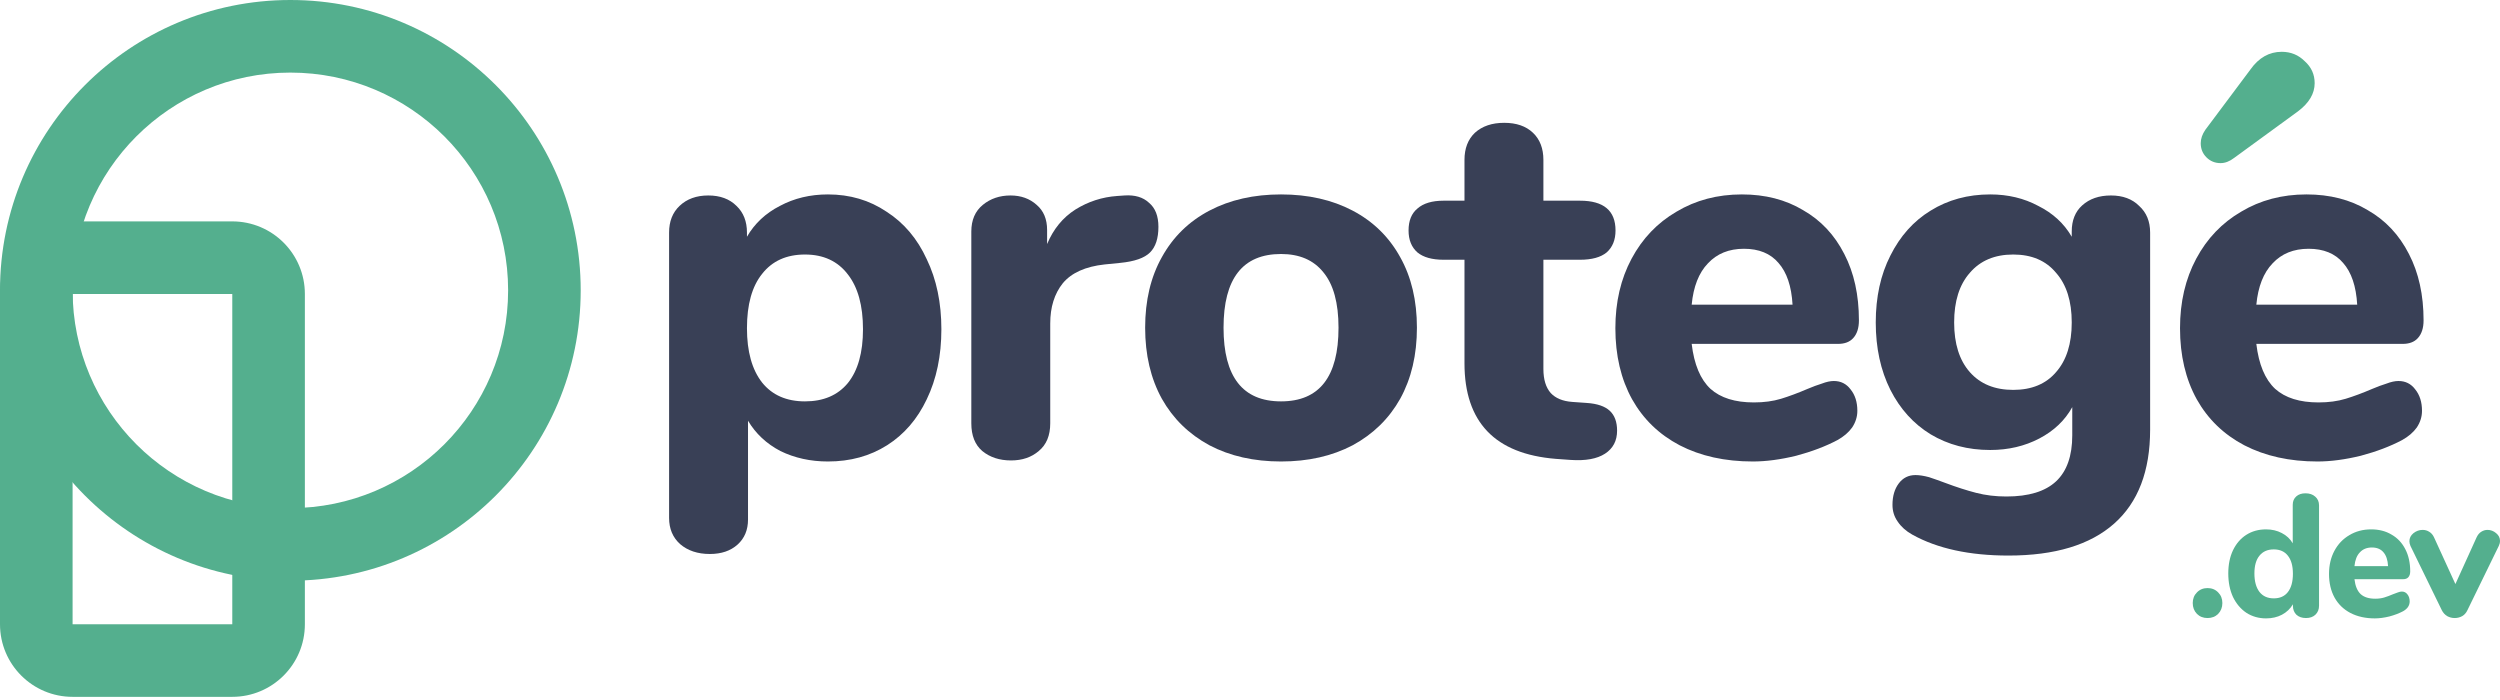
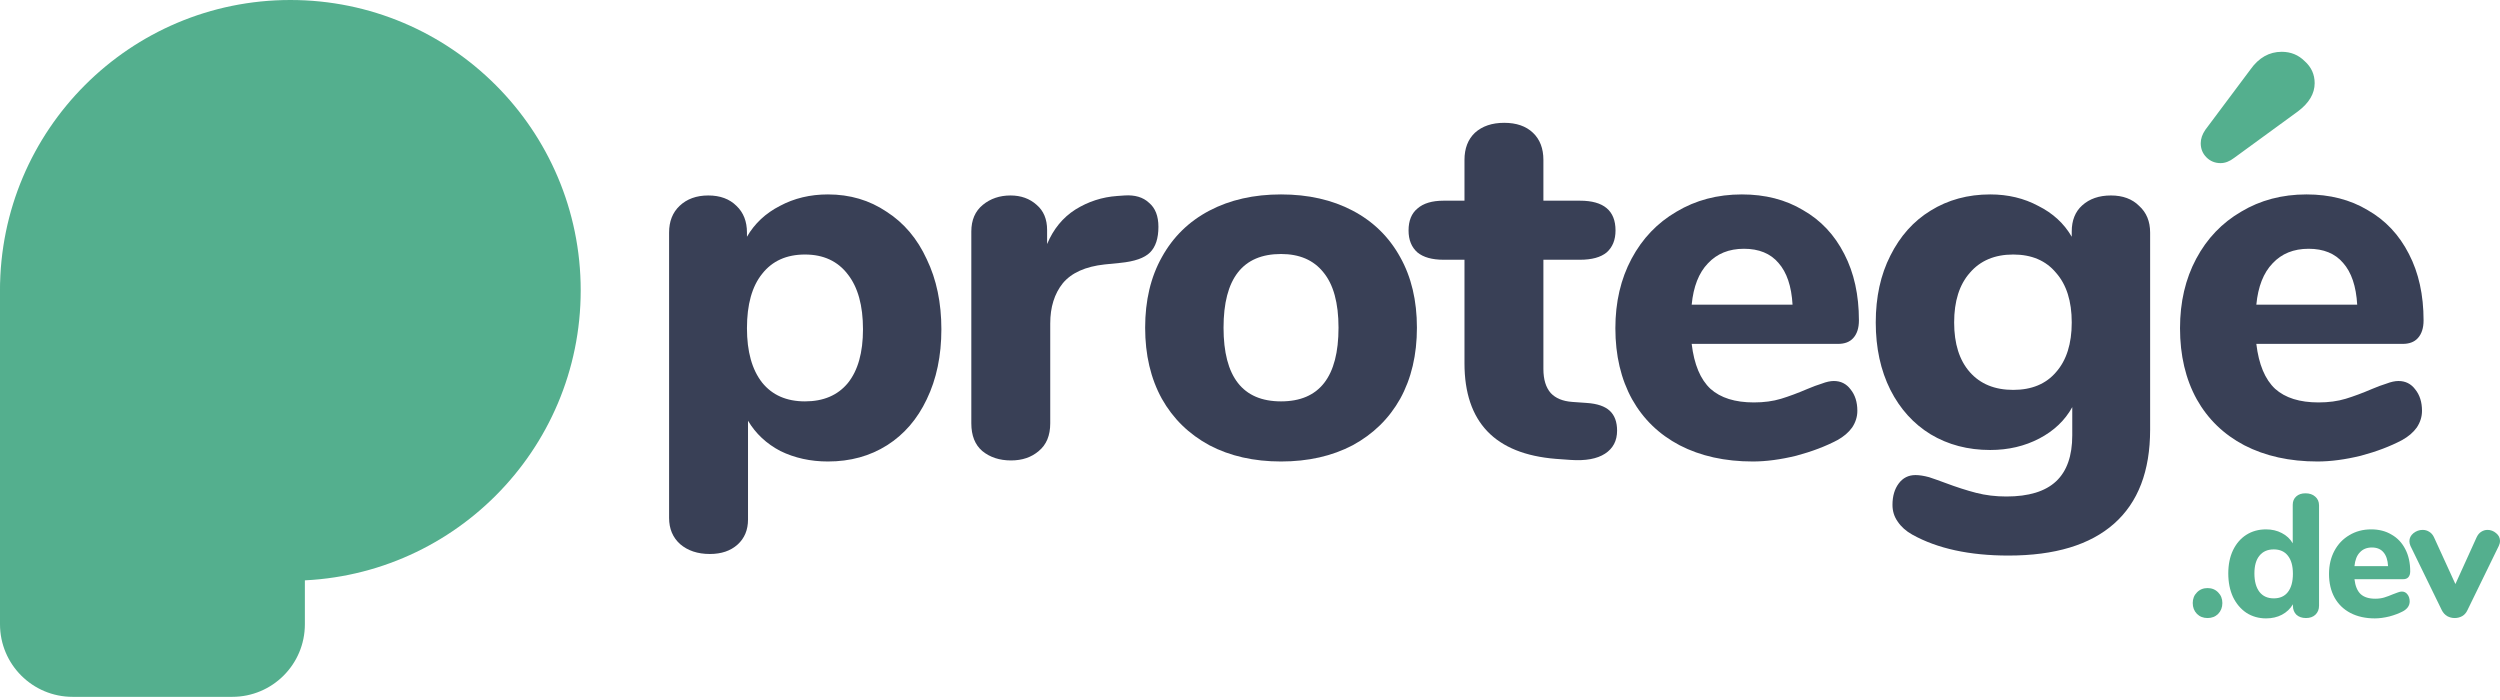
<svg xmlns="http://www.w3.org/2000/svg" width="250" height="70" viewBox="0 0 250 70" fill="none">
-   <path fill-rule="evenodd" clip-rule="evenodd" d="M29.035 50.812C41.062 50.812 50.812 41.062 50.812 29.035C50.812 17.008 41.062 7.259 29.035 7.259C17.008 7.259 7.259 17.008 7.259 29.035C7.259 41.062 17.008 50.812 29.035 50.812ZM29.035 58.07C45.071 58.07 58.07 45.071 58.07 29.035C58.07 12.999 45.071 0 29.035 0C12.999 0 0 12.999 0 29.035C0 45.071 12.999 58.07 29.035 58.07Z" fill="#54AF8E" />
-   <path fill-rule="evenodd" clip-rule="evenodd" d="M23.228 29.398H7.259L7.259 62.426H23.228V29.398ZM7.259 22.139C3.25 22.139 0 25.389 0 29.398V62.426C0 66.435 3.25 69.684 7.259 69.684H23.228C27.237 69.684 30.487 66.435 30.487 62.426V29.398C30.487 25.389 27.237 22.139 23.228 22.139H7.259Z" fill="#54AF8E" />
+   <path fillRule="evenodd" clipRule="evenodd" d="M29.035 50.812C41.062 50.812 50.812 41.062 50.812 29.035C50.812 17.008 41.062 7.259 29.035 7.259C17.008 7.259 7.259 17.008 7.259 29.035C7.259 41.062 17.008 50.812 29.035 50.812ZM29.035 58.07C45.071 58.07 58.07 45.071 58.07 29.035C58.07 12.999 45.071 0 29.035 0C12.999 0 0 12.999 0 29.035C0 45.071 12.999 58.07 29.035 58.07Z" fill="#54AF8E" />
+   <path fillRule="evenodd" clipRule="evenodd" d="M23.228 29.398H7.259L7.259 62.426H23.228V29.398ZM7.259 22.139C3.25 22.139 0 25.389 0 29.398V62.426C0 66.435 3.25 69.684 7.259 69.684H23.228C27.237 69.684 30.487 66.435 30.487 62.426V29.398C30.487 25.389 27.237 22.139 23.228 22.139H7.259Z" fill="#54AF8E" />
  <path d="M82.797 19.442C84.992 19.442 86.943 20.017 88.65 21.167C90.392 22.282 91.734 23.867 92.675 25.923C93.65 27.944 94.138 30.278 94.138 32.926C94.138 35.574 93.65 37.908 92.675 39.929C91.734 41.915 90.41 43.448 88.703 44.528C86.995 45.608 85.027 46.149 82.797 46.149C81.055 46.149 79.469 45.8 78.041 45.103C76.647 44.372 75.567 43.361 74.801 42.072V51.95C74.801 52.995 74.452 53.831 73.755 54.459C73.058 55.086 72.135 55.399 70.985 55.399C69.766 55.399 68.773 55.068 68.006 54.406C67.275 53.744 66.909 52.873 66.909 51.793V23.257C66.909 22.142 67.257 21.254 67.954 20.592C68.686 19.895 69.644 19.547 70.829 19.547C72.013 19.547 72.954 19.895 73.651 20.592C74.348 21.254 74.696 22.142 74.696 23.257V23.675C75.463 22.351 76.56 21.323 77.989 20.592C79.417 19.825 81.02 19.442 82.797 19.442ZM80.497 40.138C82.344 40.138 83.772 39.529 84.783 38.309C85.793 37.055 86.299 35.26 86.299 32.926C86.299 30.557 85.793 28.727 84.783 27.438C83.772 26.114 82.344 25.452 80.497 25.452C78.651 25.452 77.222 26.097 76.212 27.386C75.201 28.64 74.696 30.452 74.696 32.821C74.696 35.156 75.201 36.968 76.212 38.257C77.222 39.511 78.651 40.138 80.497 40.138Z" fill="#394056" />
  <path d="M112.445 19.547C113.49 19.477 114.309 19.721 114.901 20.278C115.528 20.801 115.842 21.602 115.842 22.682C115.842 23.832 115.563 24.686 115.006 25.243C114.448 25.801 113.455 26.149 112.027 26.288L110.459 26.445C108.543 26.654 107.149 27.282 106.278 28.327C105.442 29.372 105.024 30.713 105.024 32.351V42.333C105.024 43.553 104.64 44.476 103.874 45.103C103.142 45.73 102.219 46.044 101.104 46.044C99.954 46.044 98.996 45.73 98.229 45.103C97.498 44.476 97.132 43.553 97.132 42.333V23.153C97.132 22.003 97.515 21.114 98.282 20.487C99.048 19.86 99.971 19.547 101.052 19.547C102.097 19.547 102.968 19.86 103.665 20.487C104.362 21.08 104.71 21.916 104.71 22.996V24.407C105.337 22.909 106.278 21.759 107.532 20.958C108.821 20.156 110.215 19.703 111.713 19.599L112.445 19.547Z" fill="#394056" />
  <path d="M128.103 46.149C125.385 46.149 122.999 45.608 120.943 44.528C118.887 43.413 117.302 41.863 116.187 39.877C115.072 37.856 114.515 35.487 114.515 32.769C114.515 30.052 115.072 27.7 116.187 25.714C117.302 23.693 118.887 22.142 120.943 21.062C122.999 19.982 125.385 19.442 128.103 19.442C130.821 19.442 133.208 19.982 135.263 21.062C137.319 22.142 138.904 23.693 140.019 25.714C141.134 27.7 141.692 30.052 141.692 32.769C141.692 35.487 141.134 37.856 140.019 39.877C138.904 41.863 137.319 43.413 135.263 44.528C133.208 45.608 130.821 46.149 128.103 46.149ZM128.103 40.138C131.936 40.138 133.852 37.682 133.852 32.769C133.852 30.295 133.347 28.449 132.336 27.229C131.361 26.01 129.95 25.4 128.103 25.4C124.27 25.4 122.354 27.856 122.354 32.769C122.354 37.682 124.27 40.138 128.103 40.138Z" fill="#394056" />
  <path d="M158.678 40.295C159.723 40.365 160.489 40.626 160.977 41.079C161.465 41.532 161.709 42.194 161.709 43.065C161.709 44.075 161.308 44.842 160.507 45.365C159.705 45.887 158.556 46.096 157.057 45.992L155.594 45.887C149.497 45.4 146.448 42.211 146.448 36.323V25.975H144.357C143.208 25.975 142.337 25.731 141.744 25.243C141.152 24.721 140.856 23.989 140.856 23.048C140.856 22.073 141.152 21.341 141.744 20.853C142.337 20.331 143.208 20.069 144.357 20.069H146.448V15.993C146.448 14.843 146.796 13.937 147.493 13.275C148.225 12.613 149.201 12.282 150.42 12.282C151.639 12.282 152.598 12.613 153.294 13.275C153.991 13.937 154.34 14.843 154.34 15.993V20.069H157.998C160.367 20.069 161.552 21.062 161.552 23.048C161.552 23.989 161.256 24.721 160.664 25.243C160.071 25.731 159.183 25.975 157.998 25.975H154.34V36.898C154.34 37.943 154.584 38.745 155.071 39.302C155.559 39.825 156.274 40.121 157.214 40.191L158.678 40.295Z" fill="#394056" />
  <path d="M183.384 38.1C184.08 38.1 184.638 38.379 185.056 38.936C185.509 39.494 185.735 40.208 185.735 41.079C185.735 41.671 185.561 42.229 185.213 42.752C184.864 43.239 184.377 43.657 183.749 44.006C182.565 44.633 181.188 45.156 179.621 45.574C178.053 45.957 176.607 46.149 175.283 46.149C172.495 46.149 170.056 45.608 167.966 44.528C165.91 43.448 164.325 41.915 163.21 39.929C162.095 37.908 161.537 35.539 161.537 32.821C161.537 30.208 162.077 27.891 163.158 25.87C164.238 23.849 165.736 22.282 167.652 21.167C169.569 20.017 171.746 19.442 174.185 19.442C176.52 19.442 178.558 19.965 180.3 21.01C182.077 22.02 183.453 23.484 184.429 25.4C185.404 27.282 185.892 29.494 185.892 32.038C185.892 32.804 185.701 33.396 185.317 33.814C184.969 34.198 184.464 34.389 183.802 34.389H169.168C169.412 36.445 170.039 37.943 171.049 38.884C172.06 39.79 173.506 40.243 175.387 40.243C176.398 40.243 177.304 40.121 178.105 39.877C178.906 39.633 179.795 39.302 180.77 38.884C181.258 38.675 181.729 38.501 182.181 38.361C182.634 38.187 183.035 38.1 183.384 38.1ZM174.394 24.877C172.896 24.877 171.694 25.365 170.788 26.341C169.882 27.282 169.342 28.658 169.168 30.47H179.255C179.15 28.623 178.68 27.229 177.844 26.288C177.042 25.348 175.892 24.877 174.394 24.877Z" fill="#394056" />
  <path d="M211.094 19.547C212.278 19.547 213.219 19.895 213.916 20.592C214.648 21.254 215.013 22.142 215.013 23.257V42.961C215.013 47.107 213.811 50.242 211.407 52.368C209.003 54.493 205.484 55.556 200.85 55.556C196.948 55.556 193.742 54.859 191.234 53.465C190.606 53.117 190.119 52.681 189.77 52.159C189.422 51.671 189.248 51.114 189.248 50.486C189.248 49.615 189.457 48.901 189.875 48.344C190.293 47.786 190.85 47.507 191.547 47.507C191.93 47.507 192.383 47.577 192.906 47.717C193.429 47.891 193.969 48.082 194.526 48.291C195.641 48.709 196.669 49.041 197.61 49.284C198.551 49.528 199.561 49.65 200.641 49.65C202.871 49.65 204.526 49.145 205.606 48.135C206.686 47.124 207.226 45.591 207.226 43.535V40.713C206.495 42.037 205.397 43.083 203.934 43.849C202.47 44.615 200.833 44.999 199.021 44.999C196.791 44.999 194.805 44.476 193.063 43.431C191.356 42.386 190.014 40.905 189.039 38.989C188.063 37.037 187.575 34.79 187.575 32.246C187.575 29.703 188.063 27.473 189.039 25.557C190.014 23.606 191.356 22.107 193.063 21.062C194.805 19.982 196.791 19.442 199.021 19.442C200.798 19.442 202.401 19.825 203.829 20.592C205.292 21.323 206.407 22.351 207.174 23.675V23.153C207.174 22.038 207.522 21.167 208.219 20.54C208.951 19.878 209.909 19.547 211.094 19.547ZM201.32 38.989C203.167 38.989 204.596 38.396 205.606 37.212C206.651 36.027 207.174 34.372 207.174 32.246C207.174 30.121 206.651 28.466 205.606 27.282C204.596 26.062 203.167 25.452 201.32 25.452C199.474 25.452 198.028 26.062 196.983 27.282C195.937 28.466 195.415 30.121 195.415 32.246C195.415 34.372 195.937 36.027 196.983 37.212C198.028 38.396 199.474 38.989 201.32 38.989Z" fill="#394056" />
  <path d="M239.848 38.1C240.545 38.1 241.103 38.379 241.521 38.936C241.974 39.494 242.2 40.208 242.2 41.079C242.2 41.671 242.026 42.229 241.678 42.752C241.329 43.239 240.841 43.657 240.214 44.006C239.03 44.633 237.653 45.156 236.085 45.574C234.518 45.957 233.072 46.149 231.748 46.149C228.96 46.149 226.521 45.608 224.431 44.528C222.375 43.448 220.79 41.915 219.675 39.929C218.56 37.908 218.002 35.539 218.002 32.821C218.002 30.208 218.542 27.891 219.622 25.87C220.703 23.849 222.201 22.282 224.117 21.167C226.033 20.017 228.211 19.442 230.65 19.442C232.984 19.442 235.023 19.965 236.765 21.01C238.542 22.02 239.918 23.484 240.894 25.4C241.869 27.282 242.357 29.494 242.357 32.038C242.357 32.804 242.165 33.396 241.782 33.814C241.434 34.198 240.929 34.389 240.267 34.389H225.633C225.877 36.445 226.504 37.943 227.514 38.884C228.525 39.79 229.971 40.243 231.852 40.243C232.863 40.243 233.768 40.121 234.57 39.877C235.371 39.633 236.26 39.302 237.235 38.884C237.723 38.675 238.193 38.501 238.646 38.361C239.099 38.187 239.5 38.1 239.848 38.1ZM230.859 24.877C229.361 24.877 228.159 25.365 227.253 26.341C226.347 27.282 225.807 28.658 225.633 30.47H235.72C235.615 28.623 235.145 27.229 234.308 26.288C233.507 25.348 232.357 24.877 230.859 24.877Z" fill="#394056" />
  <path d="M229.794 11.138C230.908 10.302 231.466 9.361 231.466 8.316C231.466 7.445 231.135 6.713 230.473 6.121C229.846 5.493 229.079 5.18 228.173 5.18C226.919 5.18 225.874 5.772 225.038 6.957L220.543 12.967C220.229 13.42 220.073 13.873 220.073 14.326C220.073 14.883 220.264 15.354 220.647 15.737C221.031 16.12 221.501 16.312 222.059 16.312C222.511 16.312 222.964 16.138 223.417 15.789L229.794 11.138Z" fill="#54AF8E" />
  <path d="M220.755 61.804C220.325 61.804 219.971 61.665 219.692 61.386C219.413 61.096 219.274 60.736 219.274 60.306C219.274 59.876 219.413 59.522 219.692 59.243C219.971 58.953 220.325 58.808 220.755 58.808C221.185 58.808 221.539 58.953 221.818 59.243C222.096 59.522 222.236 59.876 222.236 60.306C222.236 60.736 222.096 61.096 221.818 61.386C221.539 61.665 221.185 61.804 220.755 61.804Z" fill="#54AF8E" />
  <path d="M230.546 49.331C230.952 49.331 231.277 49.441 231.521 49.662C231.777 49.883 231.904 50.173 231.904 50.533V60.568C231.904 60.939 231.782 61.241 231.539 61.473C231.306 61.694 230.993 61.804 230.598 61.804C230.203 61.804 229.884 61.694 229.64 61.473C229.407 61.241 229.291 60.939 229.291 60.568V60.428C229.036 60.869 228.67 61.218 228.194 61.473C227.729 61.717 227.201 61.839 226.608 61.839C225.877 61.839 225.22 61.653 224.64 61.282C224.071 60.898 223.624 60.37 223.298 59.696C222.985 59.011 222.828 58.227 222.828 57.345C222.828 56.462 222.985 55.69 223.298 55.028C223.624 54.354 224.071 53.837 224.64 53.477C225.209 53.117 225.865 52.937 226.608 52.937C227.189 52.937 227.712 53.059 228.176 53.303C228.652 53.547 229.018 53.889 229.274 54.331V50.481C229.274 50.132 229.39 49.853 229.622 49.644C229.854 49.435 230.162 49.331 230.546 49.331ZM227.375 59.836C227.99 59.836 228.461 59.627 228.786 59.209C229.123 58.779 229.291 58.169 229.291 57.379C229.291 56.59 229.123 55.986 228.786 55.568C228.461 55.15 227.99 54.94 227.375 54.94C226.759 54.94 226.283 55.15 225.946 55.568C225.61 55.974 225.441 56.566 225.441 57.345C225.441 58.134 225.61 58.75 225.946 59.191C226.283 59.621 226.759 59.836 227.375 59.836Z" fill="#54AF8E" />
  <path d="M240.184 59.156C240.417 59.156 240.602 59.249 240.742 59.435C240.893 59.621 240.968 59.859 240.968 60.149C240.968 60.347 240.91 60.533 240.794 60.707C240.678 60.869 240.515 61.009 240.306 61.125C239.911 61.334 239.453 61.508 238.93 61.648C238.407 61.775 237.925 61.839 237.484 61.839C236.555 61.839 235.742 61.659 235.045 61.299C234.36 60.939 233.831 60.428 233.46 59.766C233.088 59.093 232.902 58.303 232.902 57.397C232.902 56.526 233.082 55.753 233.442 55.08C233.802 54.406 234.302 53.884 234.941 53.512C235.579 53.129 236.305 52.937 237.118 52.937C237.896 52.937 238.576 53.111 239.156 53.46C239.749 53.796 240.208 54.284 240.533 54.923C240.858 55.55 241.021 56.288 241.021 57.136C241.021 57.391 240.957 57.588 240.829 57.728C240.713 57.856 240.544 57.919 240.324 57.919H235.446C235.527 58.605 235.736 59.104 236.073 59.418C236.41 59.72 236.892 59.871 237.519 59.871C237.856 59.871 238.158 59.83 238.425 59.749C238.692 59.667 238.988 59.557 239.313 59.418C239.476 59.348 239.633 59.29 239.784 59.243C239.935 59.185 240.068 59.156 240.184 59.156ZM237.188 54.749C236.688 54.749 236.288 54.911 235.986 55.237C235.684 55.55 235.504 56.009 235.446 56.613H238.808C238.773 55.997 238.616 55.533 238.338 55.219C238.071 54.906 237.687 54.749 237.188 54.749Z" fill="#54AF8E" />
  <path d="M247.666 53.721C247.782 53.477 247.933 53.297 248.119 53.181C248.316 53.053 248.525 52.989 248.746 52.989C249.071 52.989 249.361 53.1 249.617 53.32C249.872 53.529 250 53.785 250 54.087C250 54.261 249.959 54.429 249.878 54.592L246.742 61.02C246.626 61.276 246.452 61.473 246.22 61.613C245.987 61.74 245.738 61.804 245.471 61.804C245.203 61.804 244.954 61.74 244.721 61.613C244.489 61.473 244.309 61.276 244.181 61.02L241.046 54.592C240.976 54.429 240.941 54.273 240.941 54.122C240.941 53.808 241.075 53.541 241.342 53.32C241.62 53.1 241.928 52.989 242.265 52.989C242.509 52.989 242.73 53.053 242.927 53.181C243.124 53.297 243.281 53.477 243.397 53.721L245.54 58.407L247.666 53.721Z" fill="#54AF8E" />
</svg>
